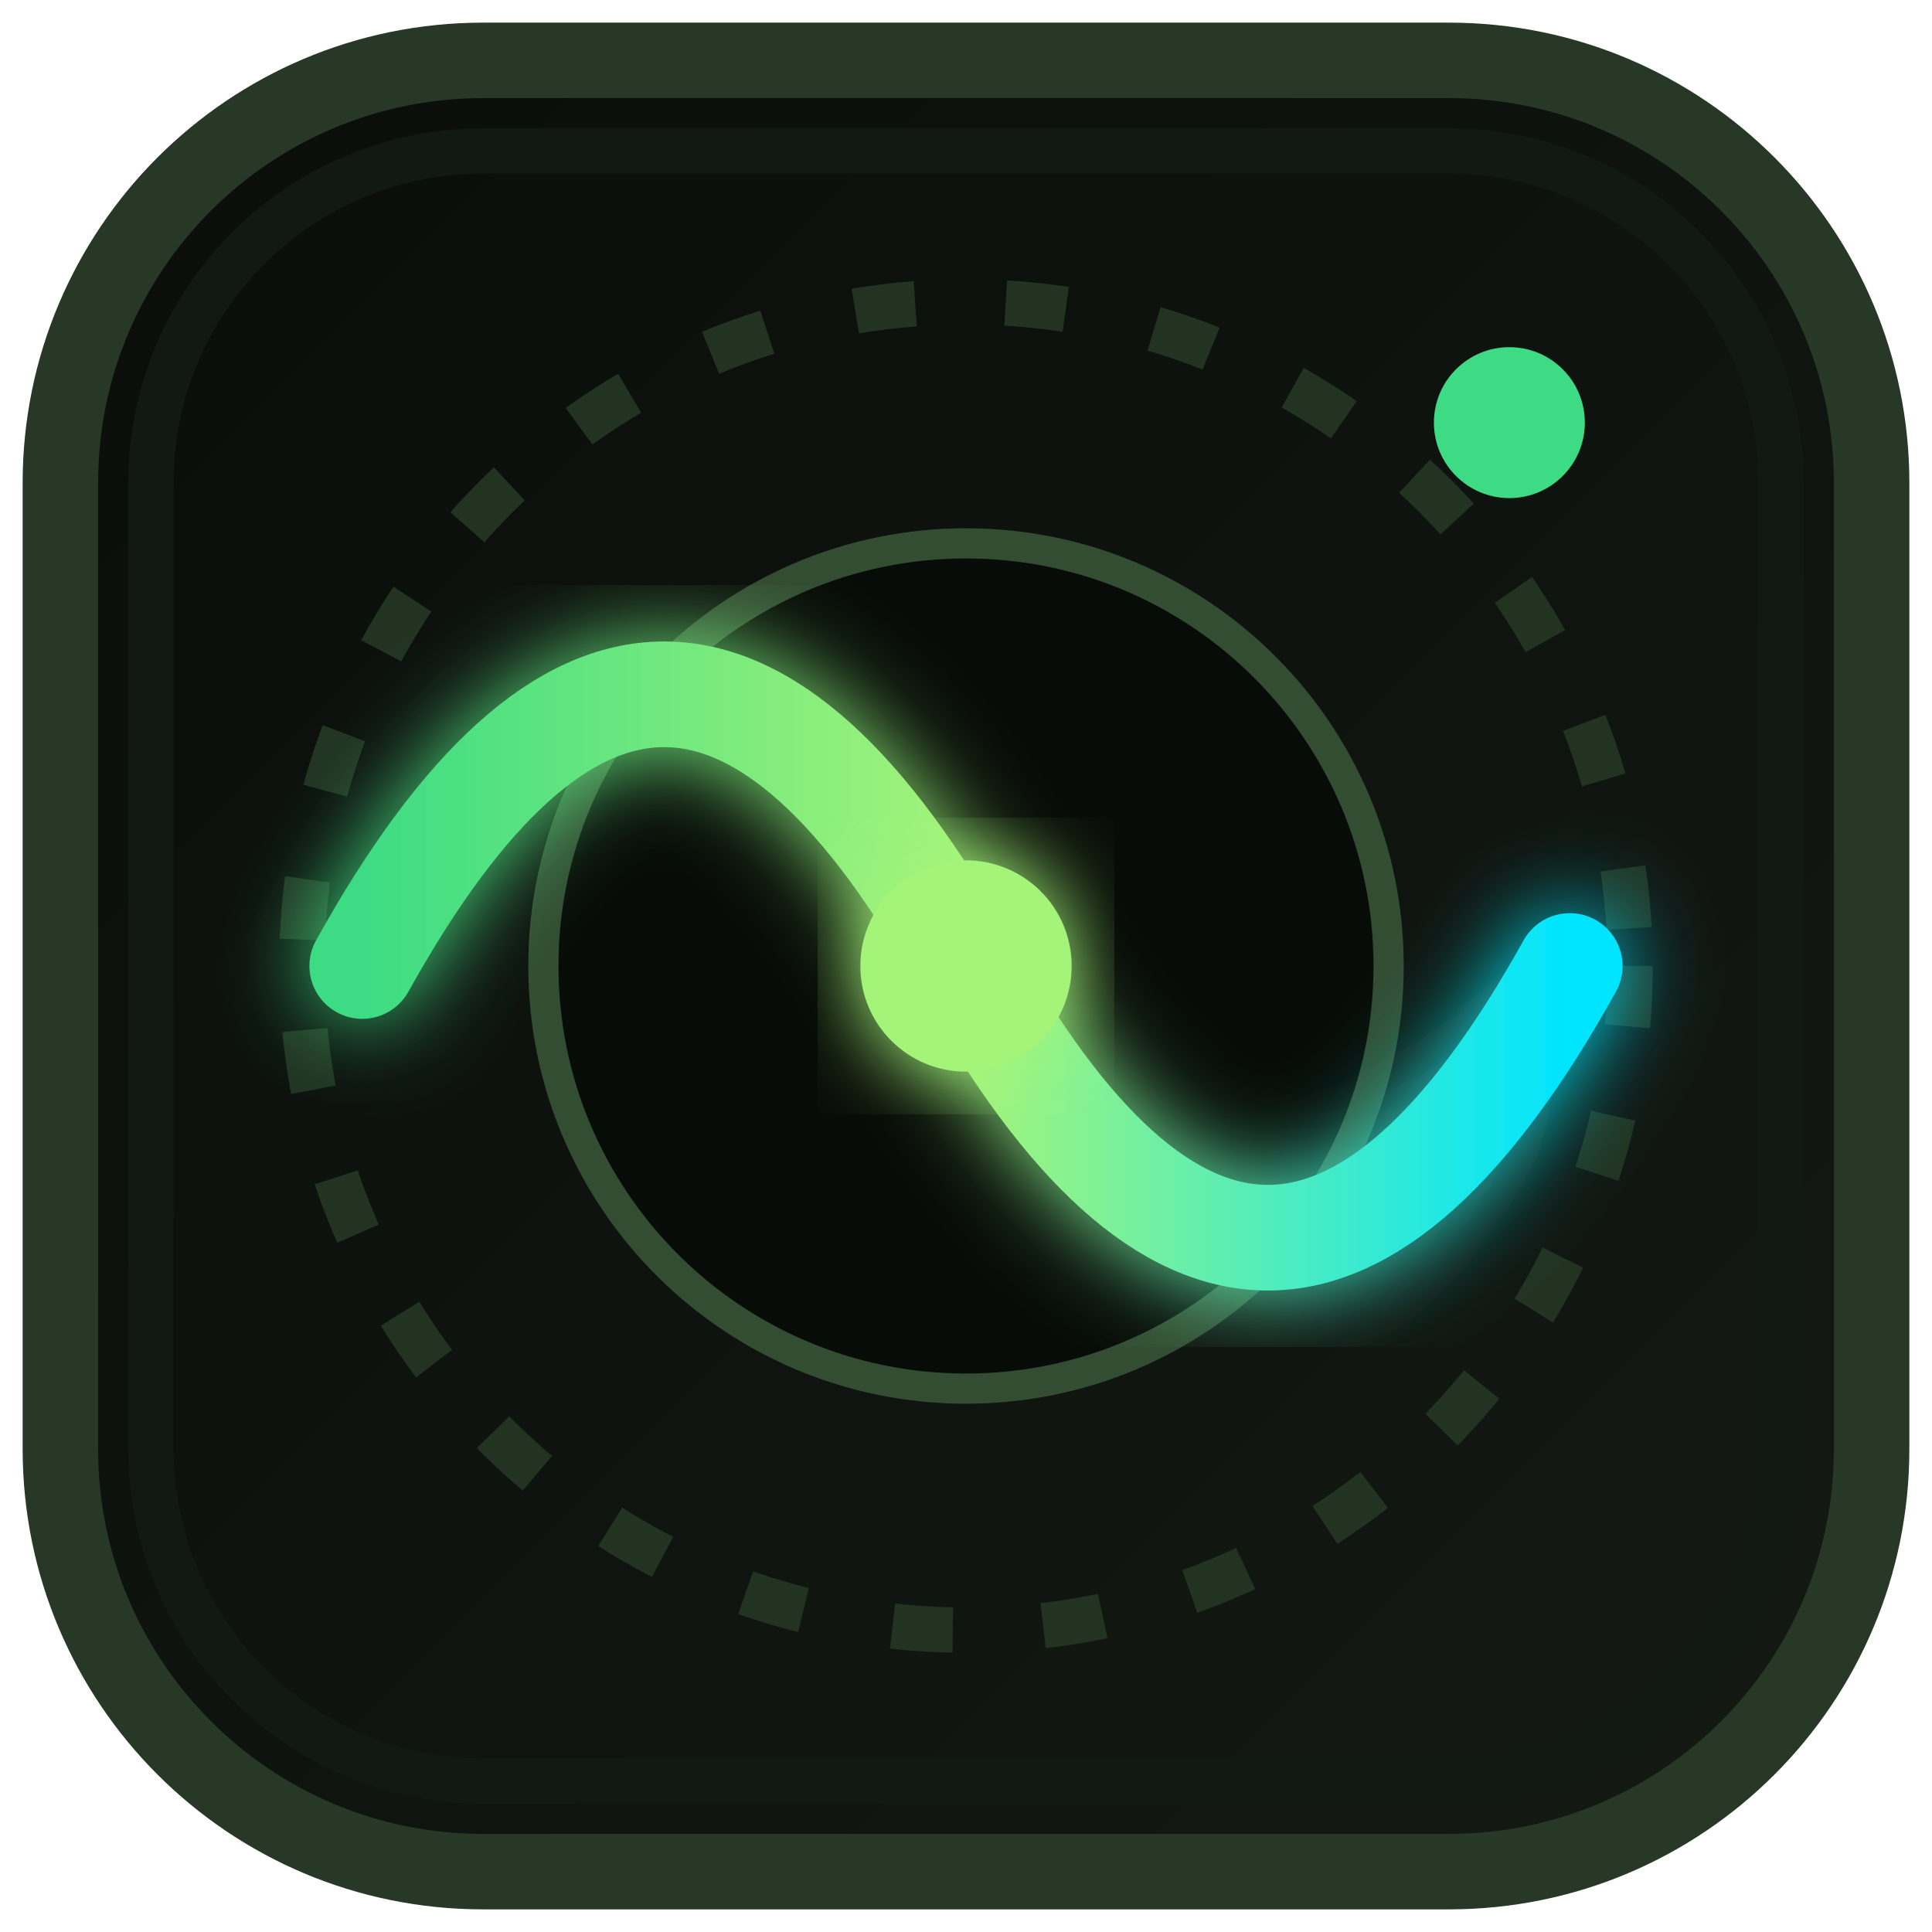
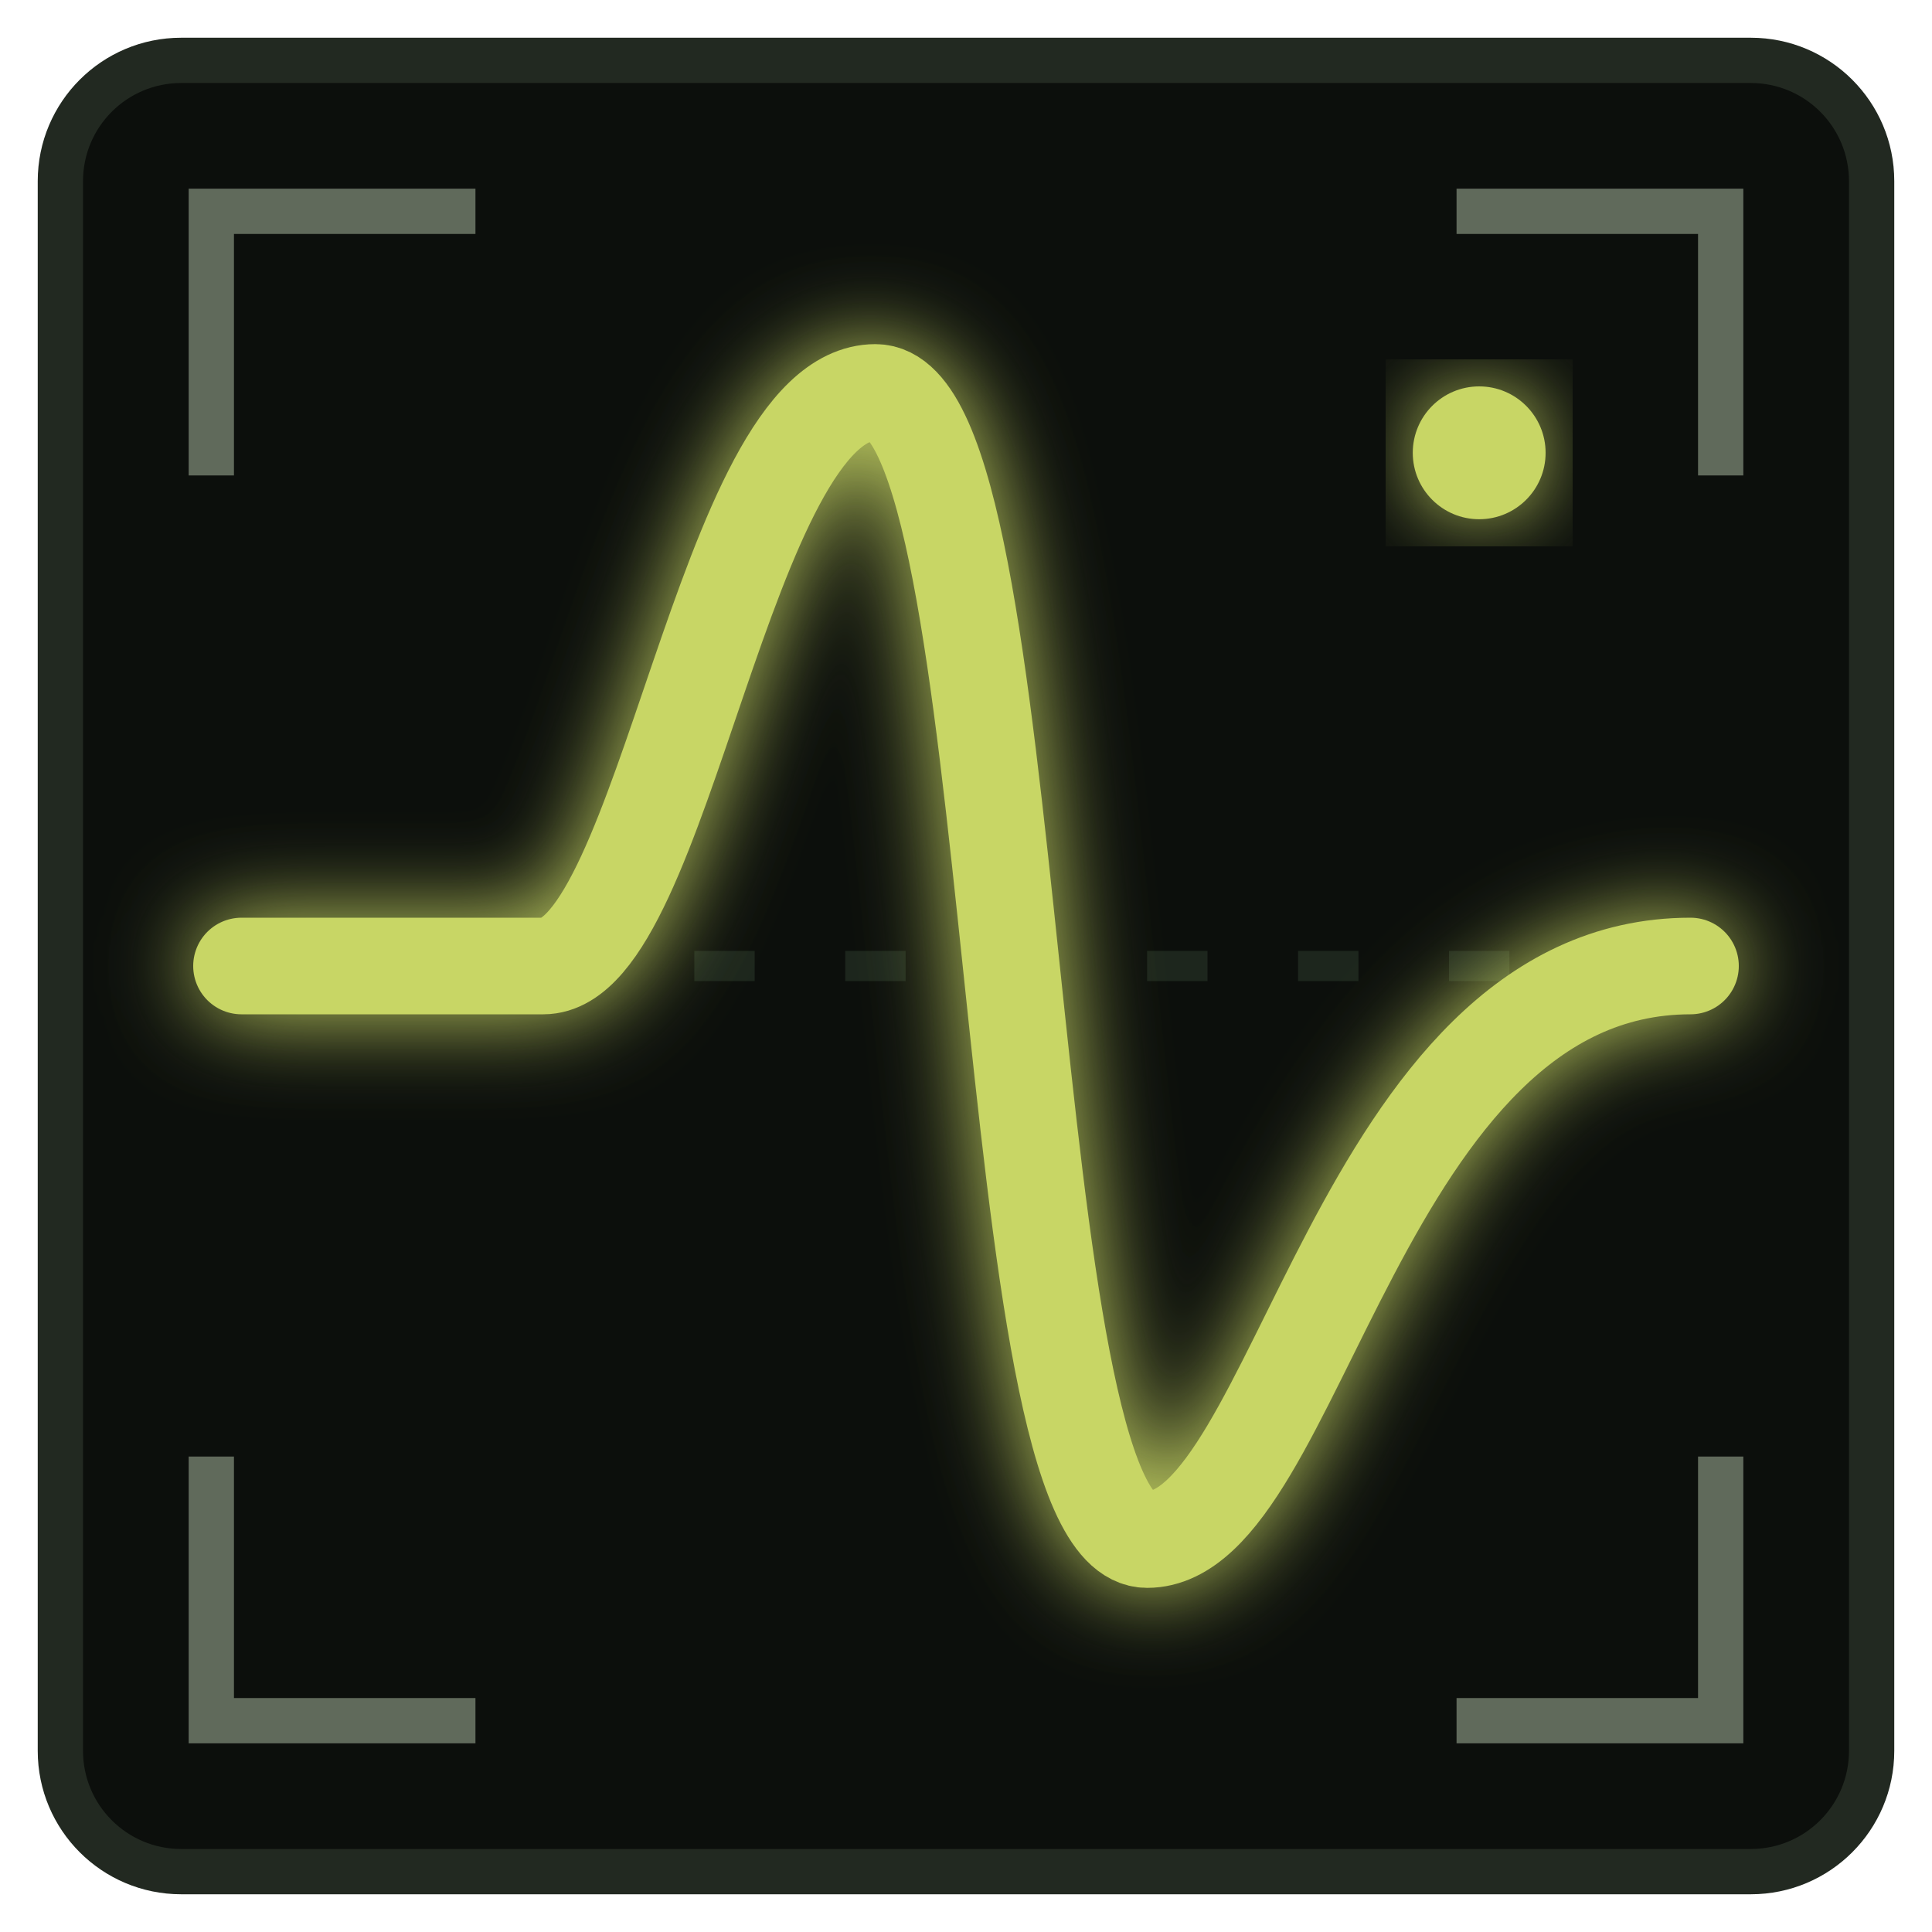
<svg xmlns="http://www.w3.org/2000/svg" viewBox="0 0 64 64" width="64" height="64">
  <defs>
-     <linearGradient id="bg" x1="0%" y1="0%" x2="100%" y2="100%">
-       <stop offset="0%" stop-color="#0a0d0a" />
-       <stop offset="100%" stop-color="#141914" />
-     </linearGradient>
-     <linearGradient id="wave" x1="0%" y1="0%" x2="100%" y2="0%">
-       <stop offset="0%" stop-color="#3ddc84" />
-       <stop offset="50%" stop-color="#a4f479" />
-       <stop offset="100%" stop-color="#00e5ff" />
-     </linearGradient>
    <filter id="glow" x="-20%" y="-20%" width="140%" height="140%">
      <feGaussianBlur stdDeviation="1.5" result="blur" />
      <feComposite in="SourceGraphic" in2="blur" operator="over" />
    </filter>
  </defs>
-   <rect x="2" y="2" width="60" height="60" rx="14" fill="url(#bg)" stroke="#273827" stroke-width="2.5" />
-   <rect x="5" y="5" width="54" height="54" rx="11" fill="none" stroke="#121812" stroke-width="1.5" />
-   <circle cx="32" cy="32" r="22" fill="none" stroke="#223322" stroke-width="1.5" stroke-dasharray="2 3" />
-   <circle cx="32" cy="32" r="14" fill="#080c08" stroke="#334d33" stroke-width="1" />
-   <path d="M 12 32 Q 22 14, 32 32 T 52 32" fill="none" stroke="url(#wave)" stroke-width="3.5" stroke-linecap="round" stroke-linejoin="round" filter="url(#glow)" />
-   <circle cx="32" cy="32" r="3.5" fill="#a4f479" filter="url(#glow)" />
-   <circle cx="50" cy="14" r="2.5" fill="#3ddc84" />
+   <rect x="2" y="2" width="60" height="60" rx="4" fill="#0c0f0c" stroke="#222921" stroke-width="1.5" />
+   <path d="M 7 15 V 7 H 15" fill="none" stroke="#606a5b" stroke-width="1.5" stroke-linecap="square" />
+   <path d="M 49 7 H 57 V 15" fill="none" stroke="#606a5b" stroke-width="1.5" stroke-linecap="square" />
+   <path d="M 7 49 V 57 H 15" fill="none" stroke="#606a5b" stroke-width="1.5" stroke-linecap="square" />
+   <path d="M 49 57 H 57 V 49" fill="none" stroke="#606a5b" stroke-width="1.5" stroke-linecap="square" />
+   <line x1="8" y1="32" x2="56" y2="32" stroke="#1d261d" stroke-width="1" stroke-dasharray="2 3" />
+   <path d="M 8 32 H 18 C 22 32, 24 13, 29 13 C 34 13, 33 51, 38 51 C 43 51, 45 32, 56 32" fill="none" stroke="#c8d665" stroke-width="3.2" stroke-linecap="round" stroke-linejoin="round" filter="url(#glow)" />
+   <circle cx="49" cy="15" r="2.2" fill="#c8d665" filter="url(#glow)" />
</svg>
